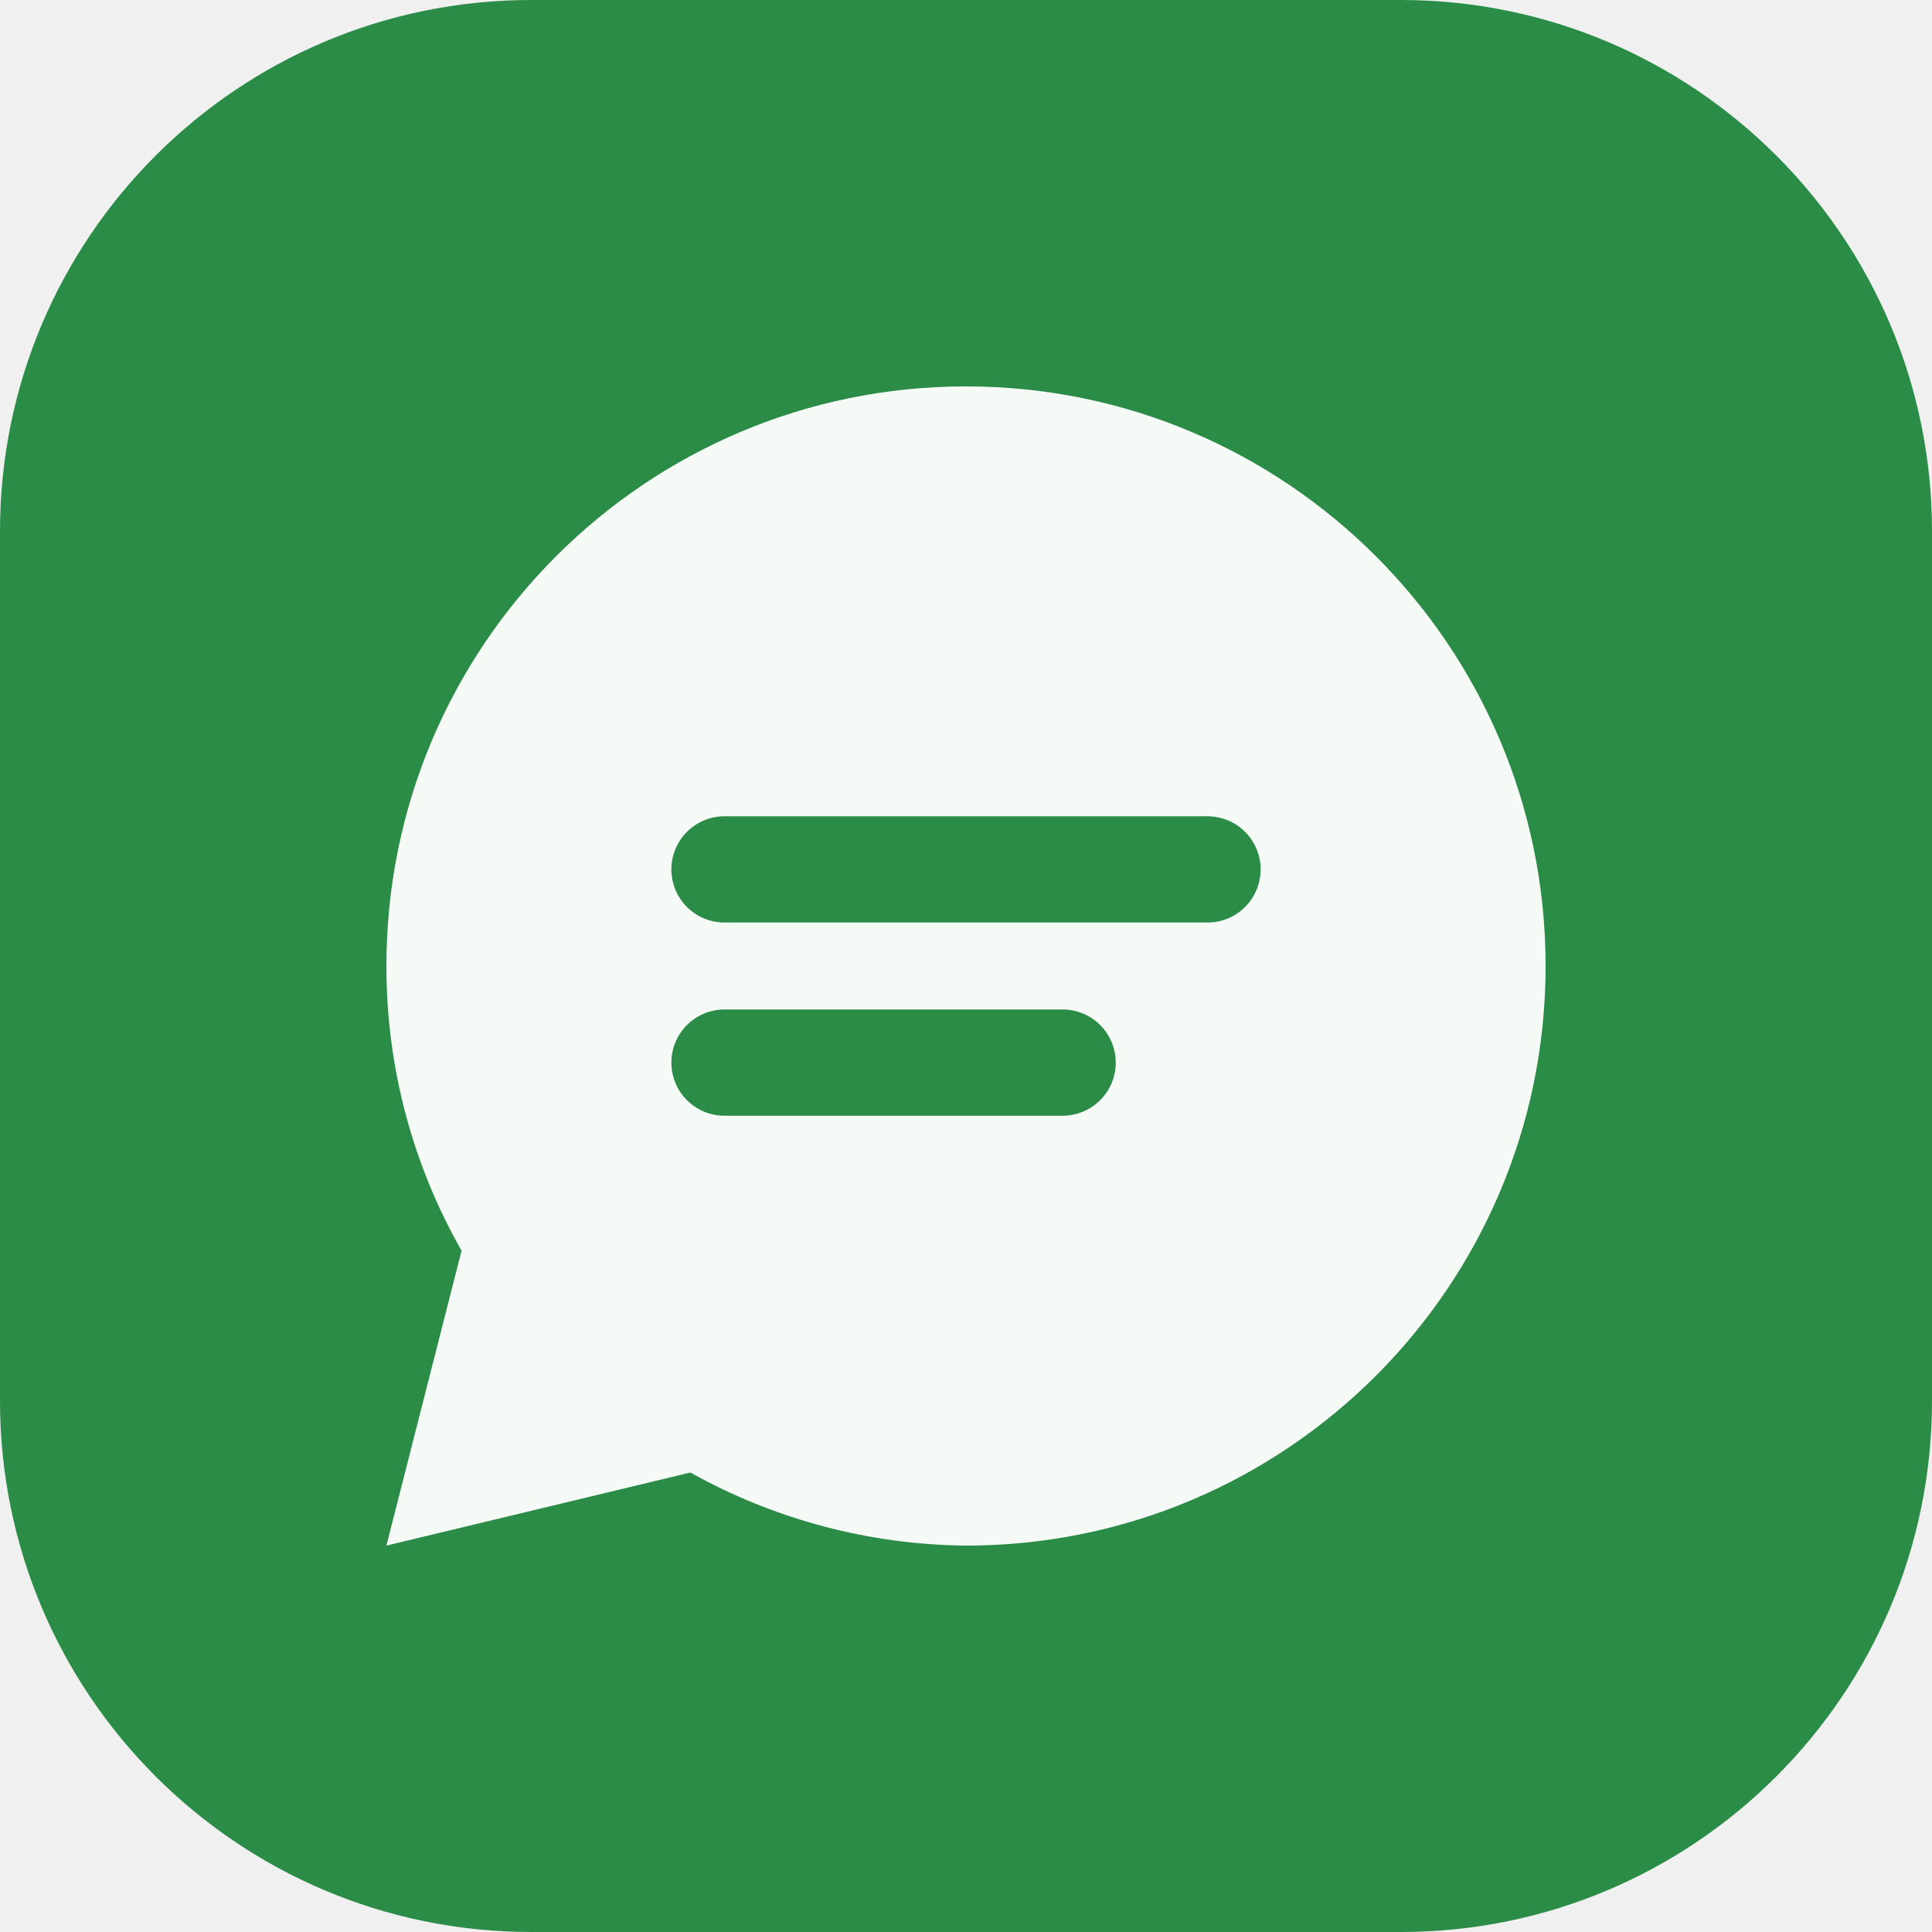
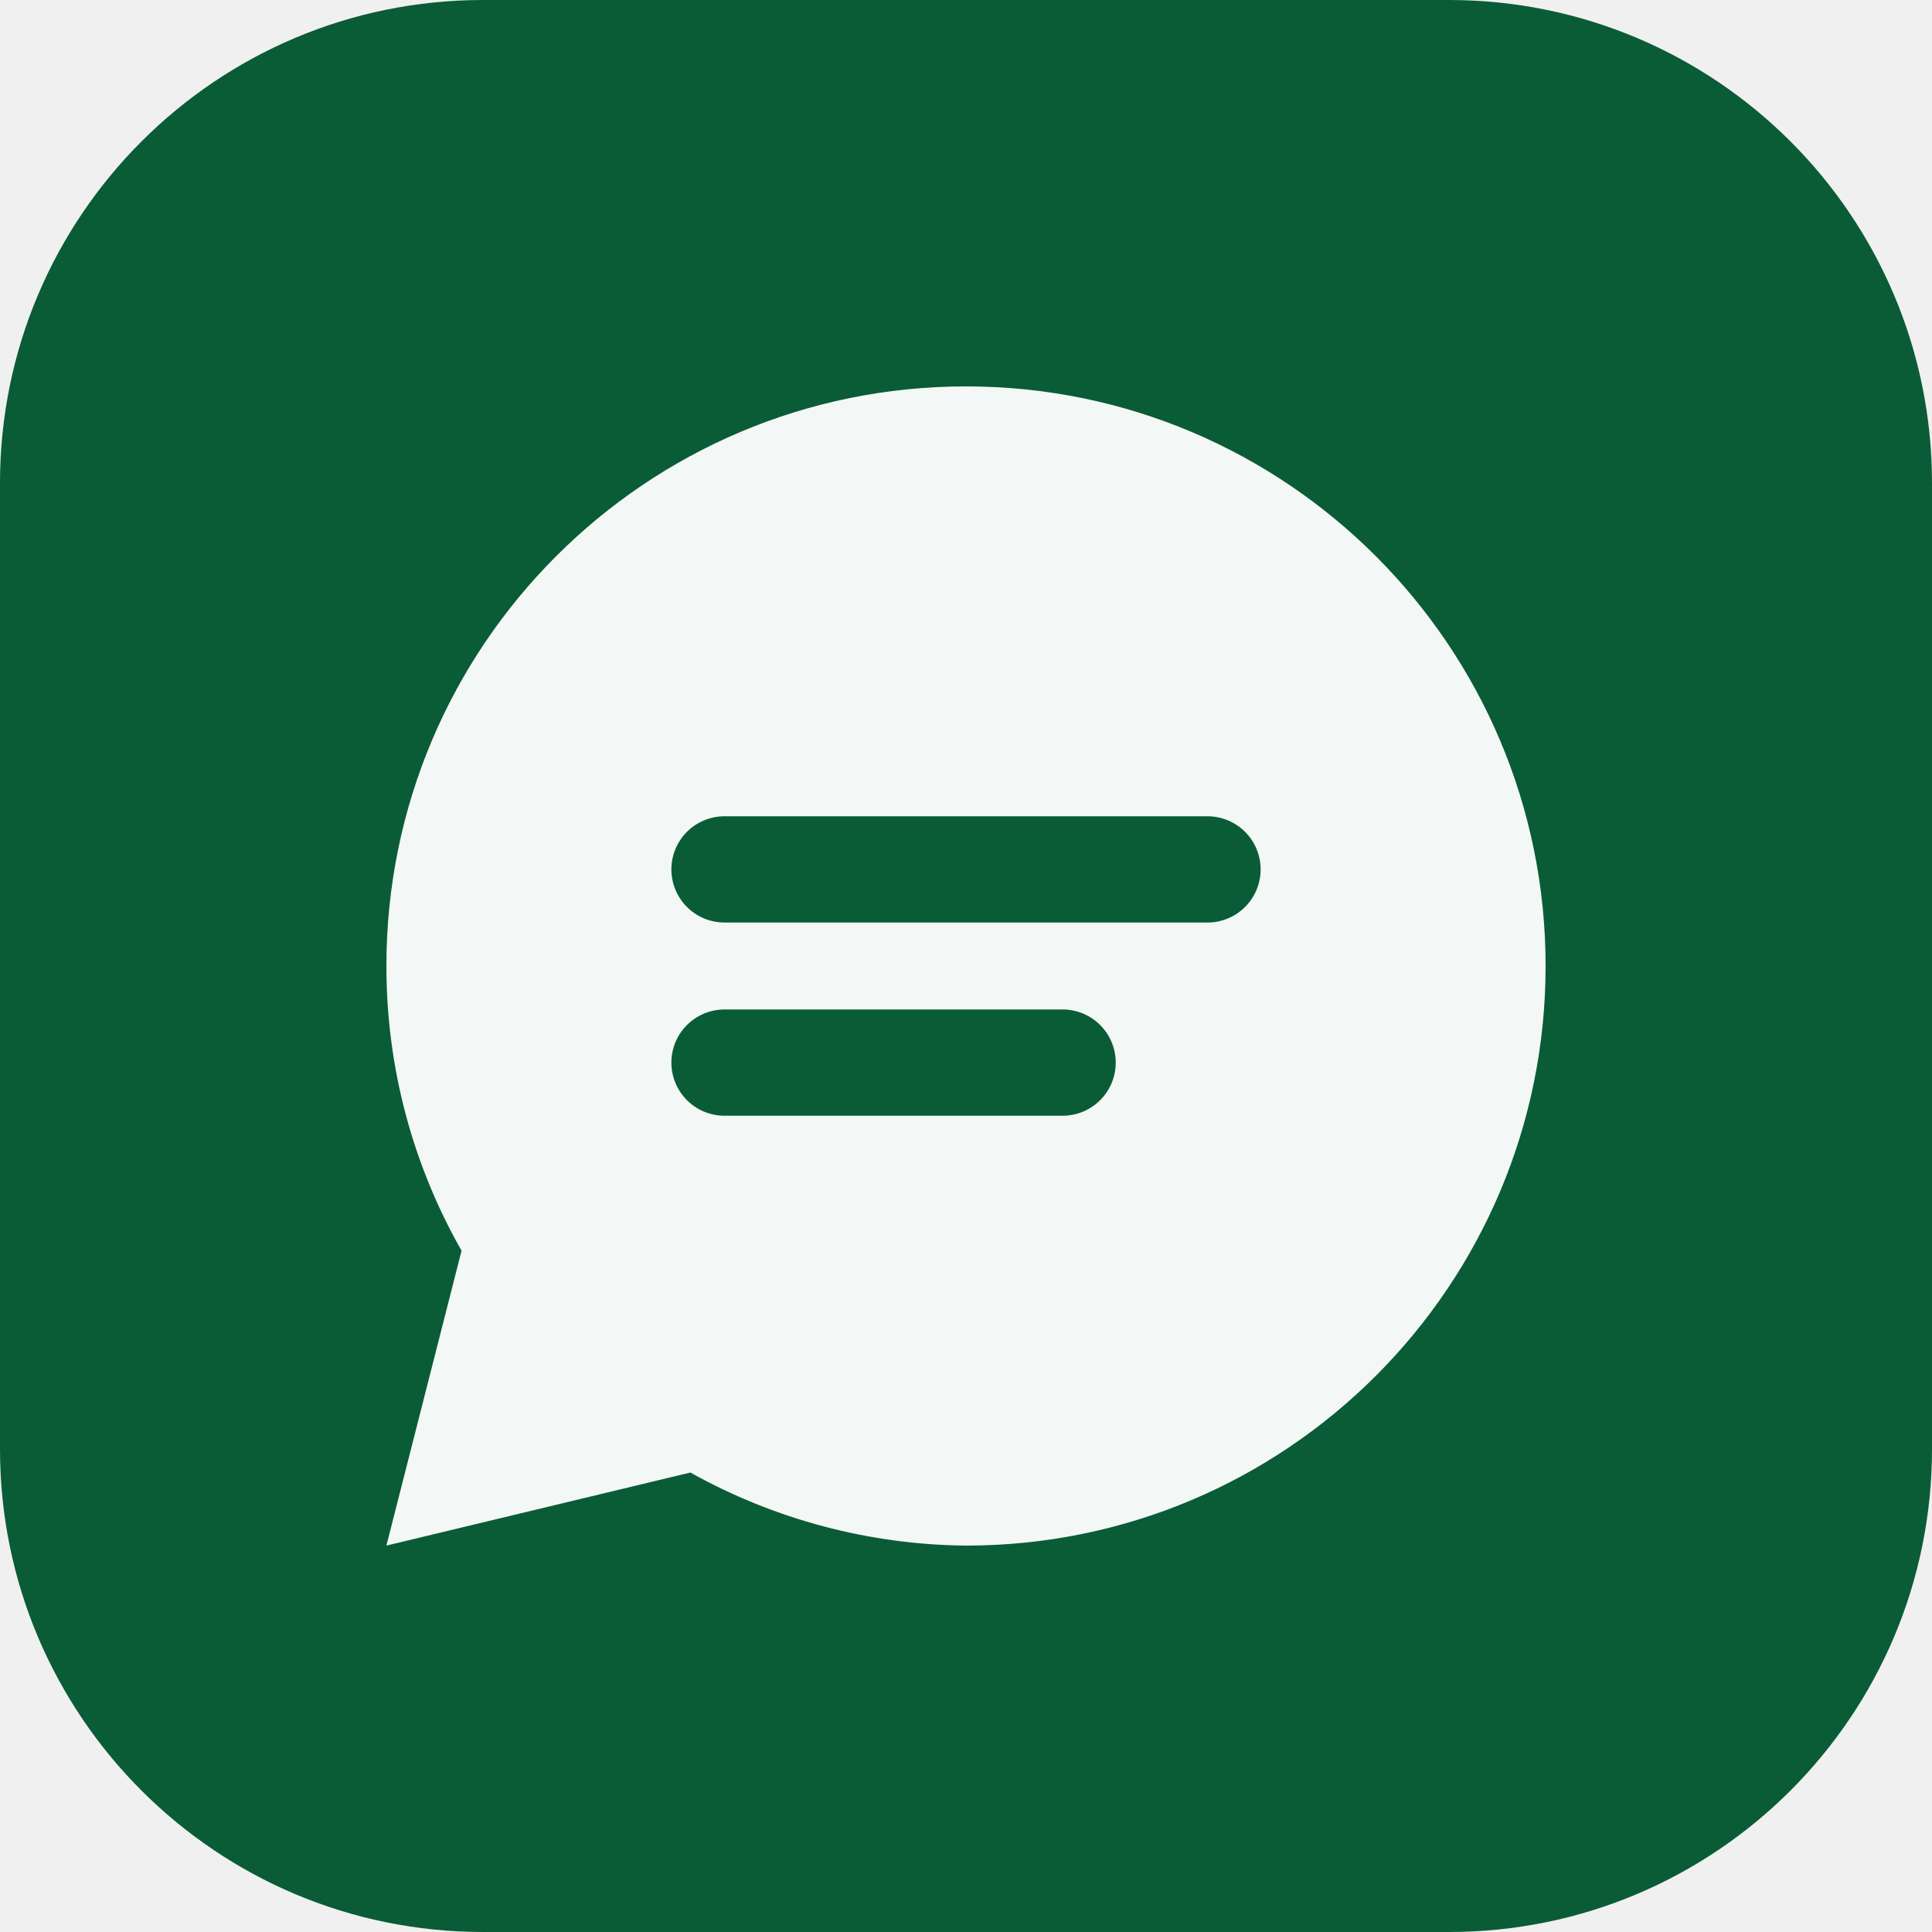
- <svg xmlns="http://www.w3.org/2000/svg" viewBox="0 0 40 40" fill="none">
-   <rect width="40" height="40" rx="11" fill="#2a8c46" />
+ <svg xmlns="http://www.w3.org/2000/svg" width="32" height="32" viewBox="0 0 40 40" fill="none">
+   <rect width="40" height="40" rx="10" fill="#0A5C36" />
  <path d="M20 8C13.373 8 8 13.373 8 20c0 2.144.566 4.155 1.556 5.894L8 32l6.293-1.513A11.94 11.94 0 0020 32c6.627 0 12-5.373 12-12S26.627 8 20 8z" fill="white" fill-opacity="0.95" />
-   <path d="M15 18h10M15 22h7" stroke="#2a8c46" stroke-width="2.2" stroke-linecap="round" />
+   <path d="M15 18h10M15 22h7" stroke="#0A5C36" stroke-width="2.2" stroke-linecap="round" />
</svg>
